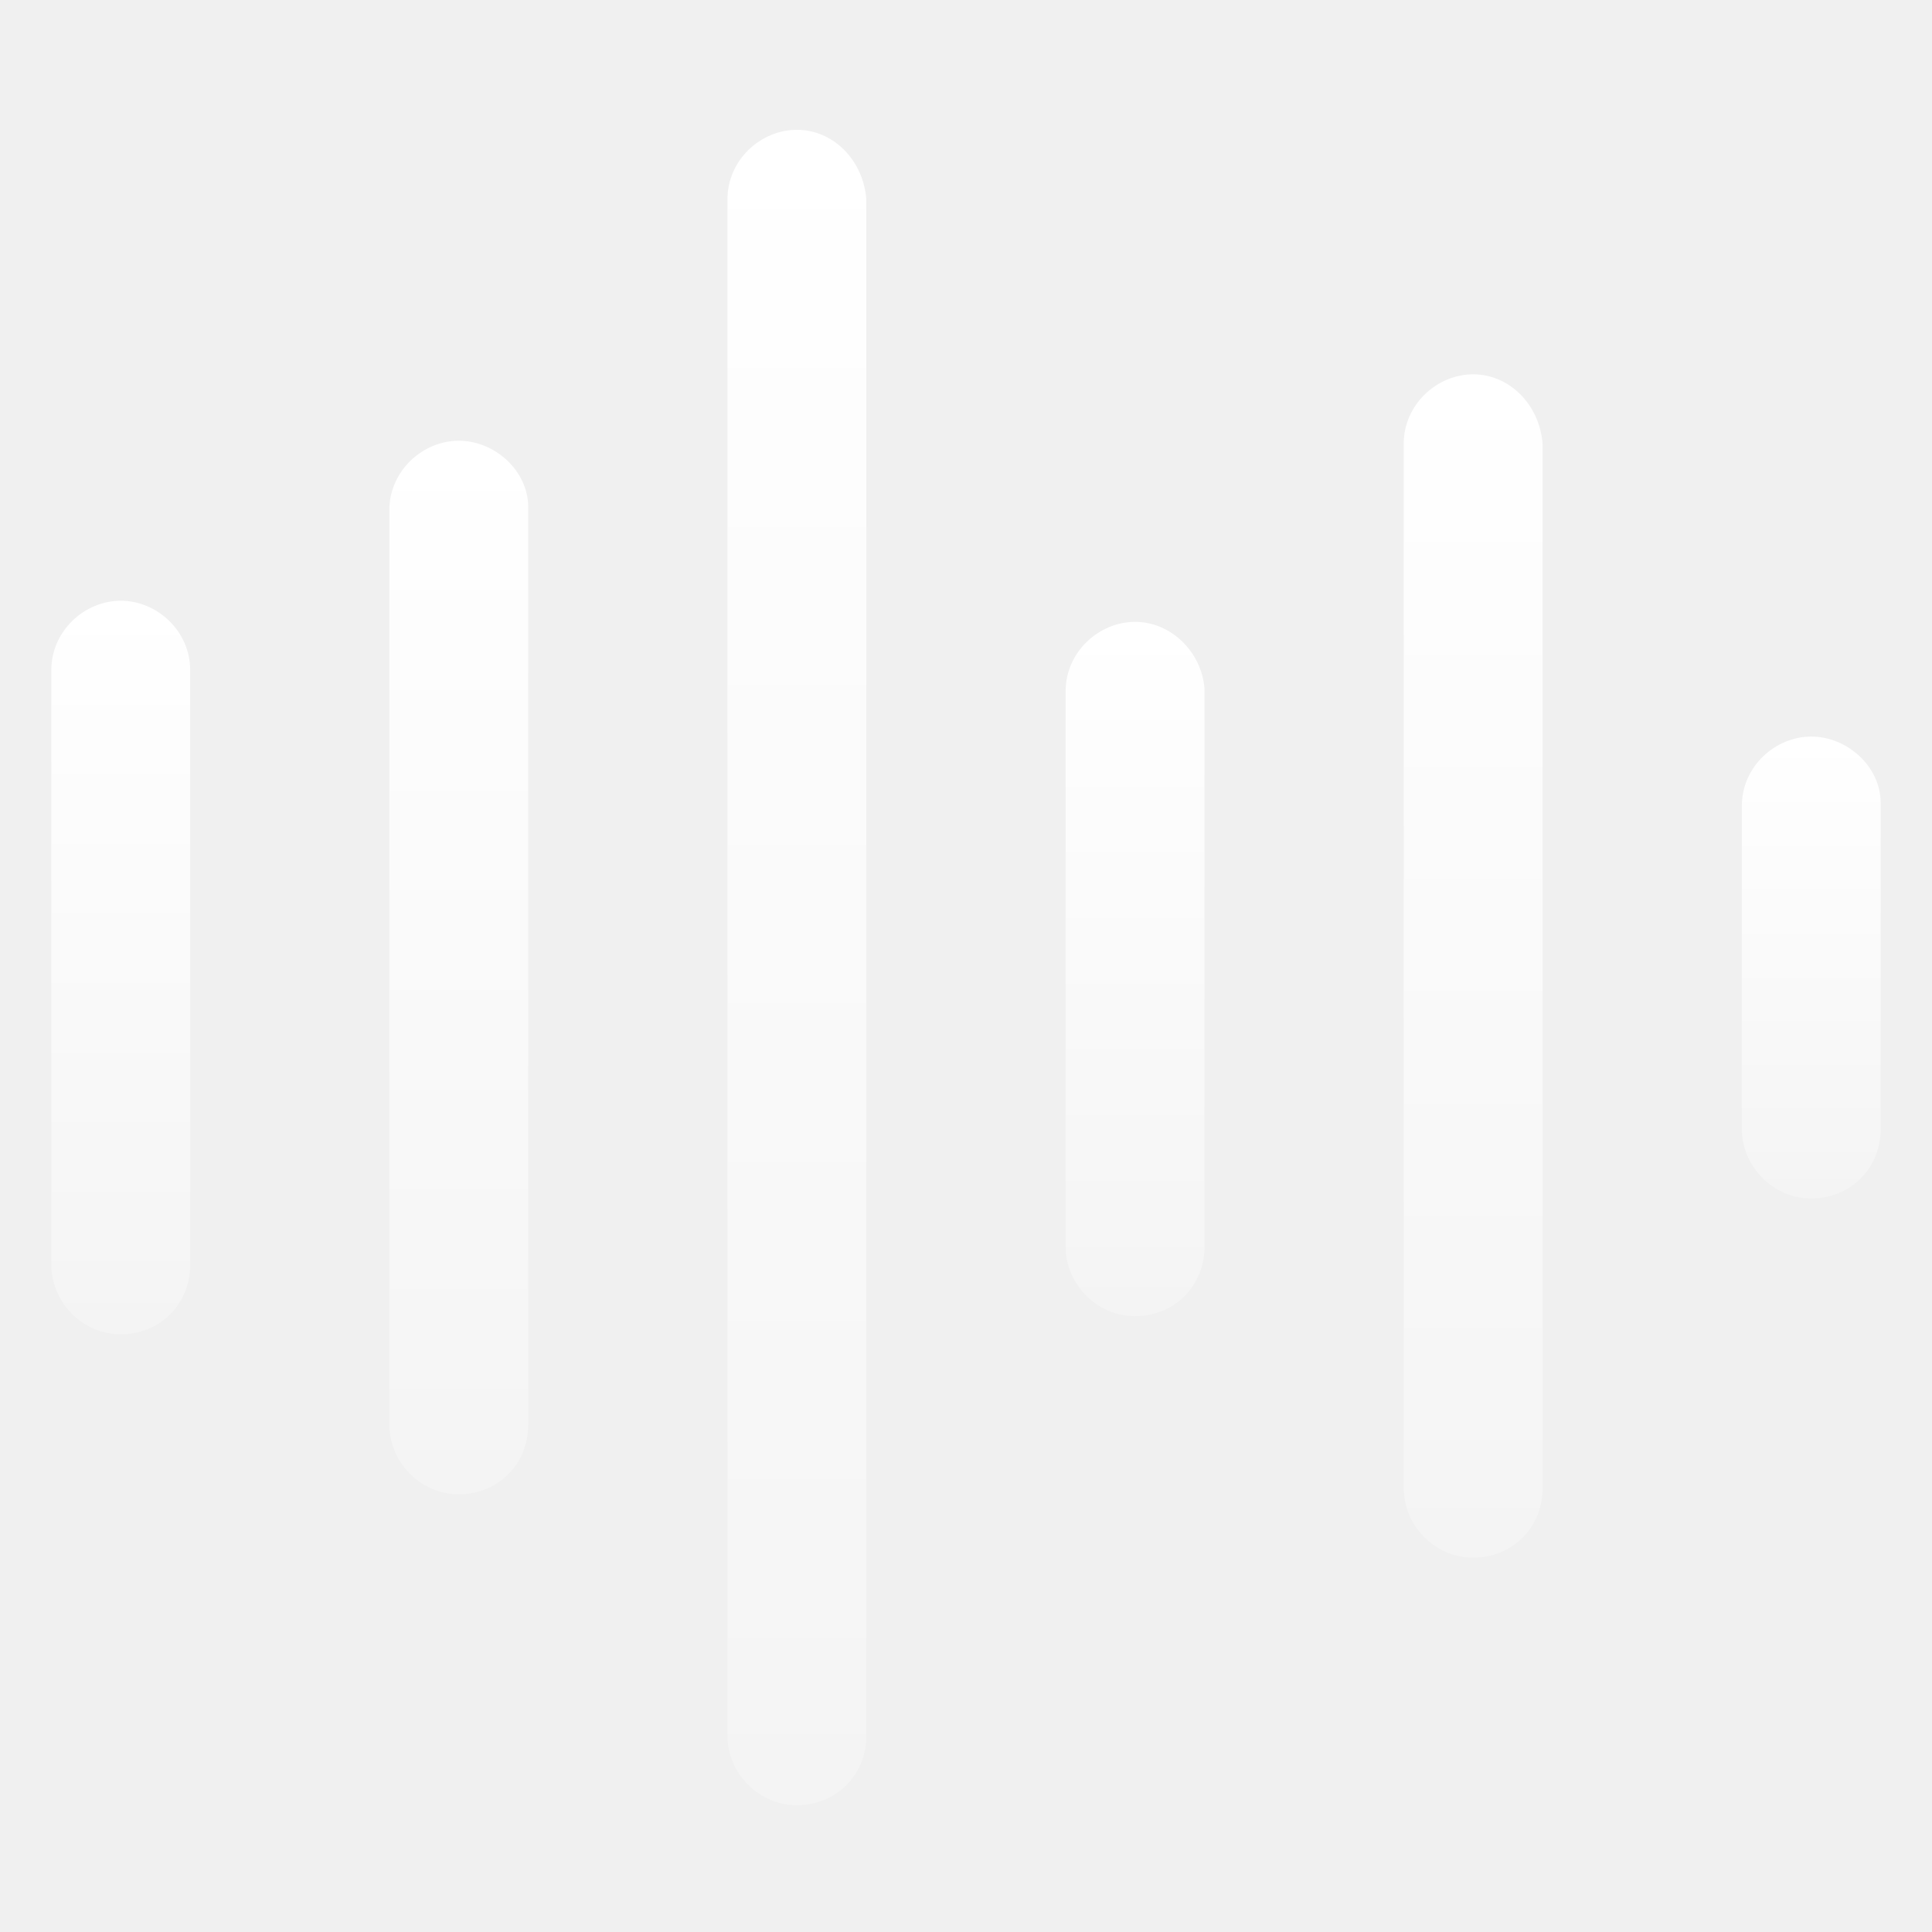
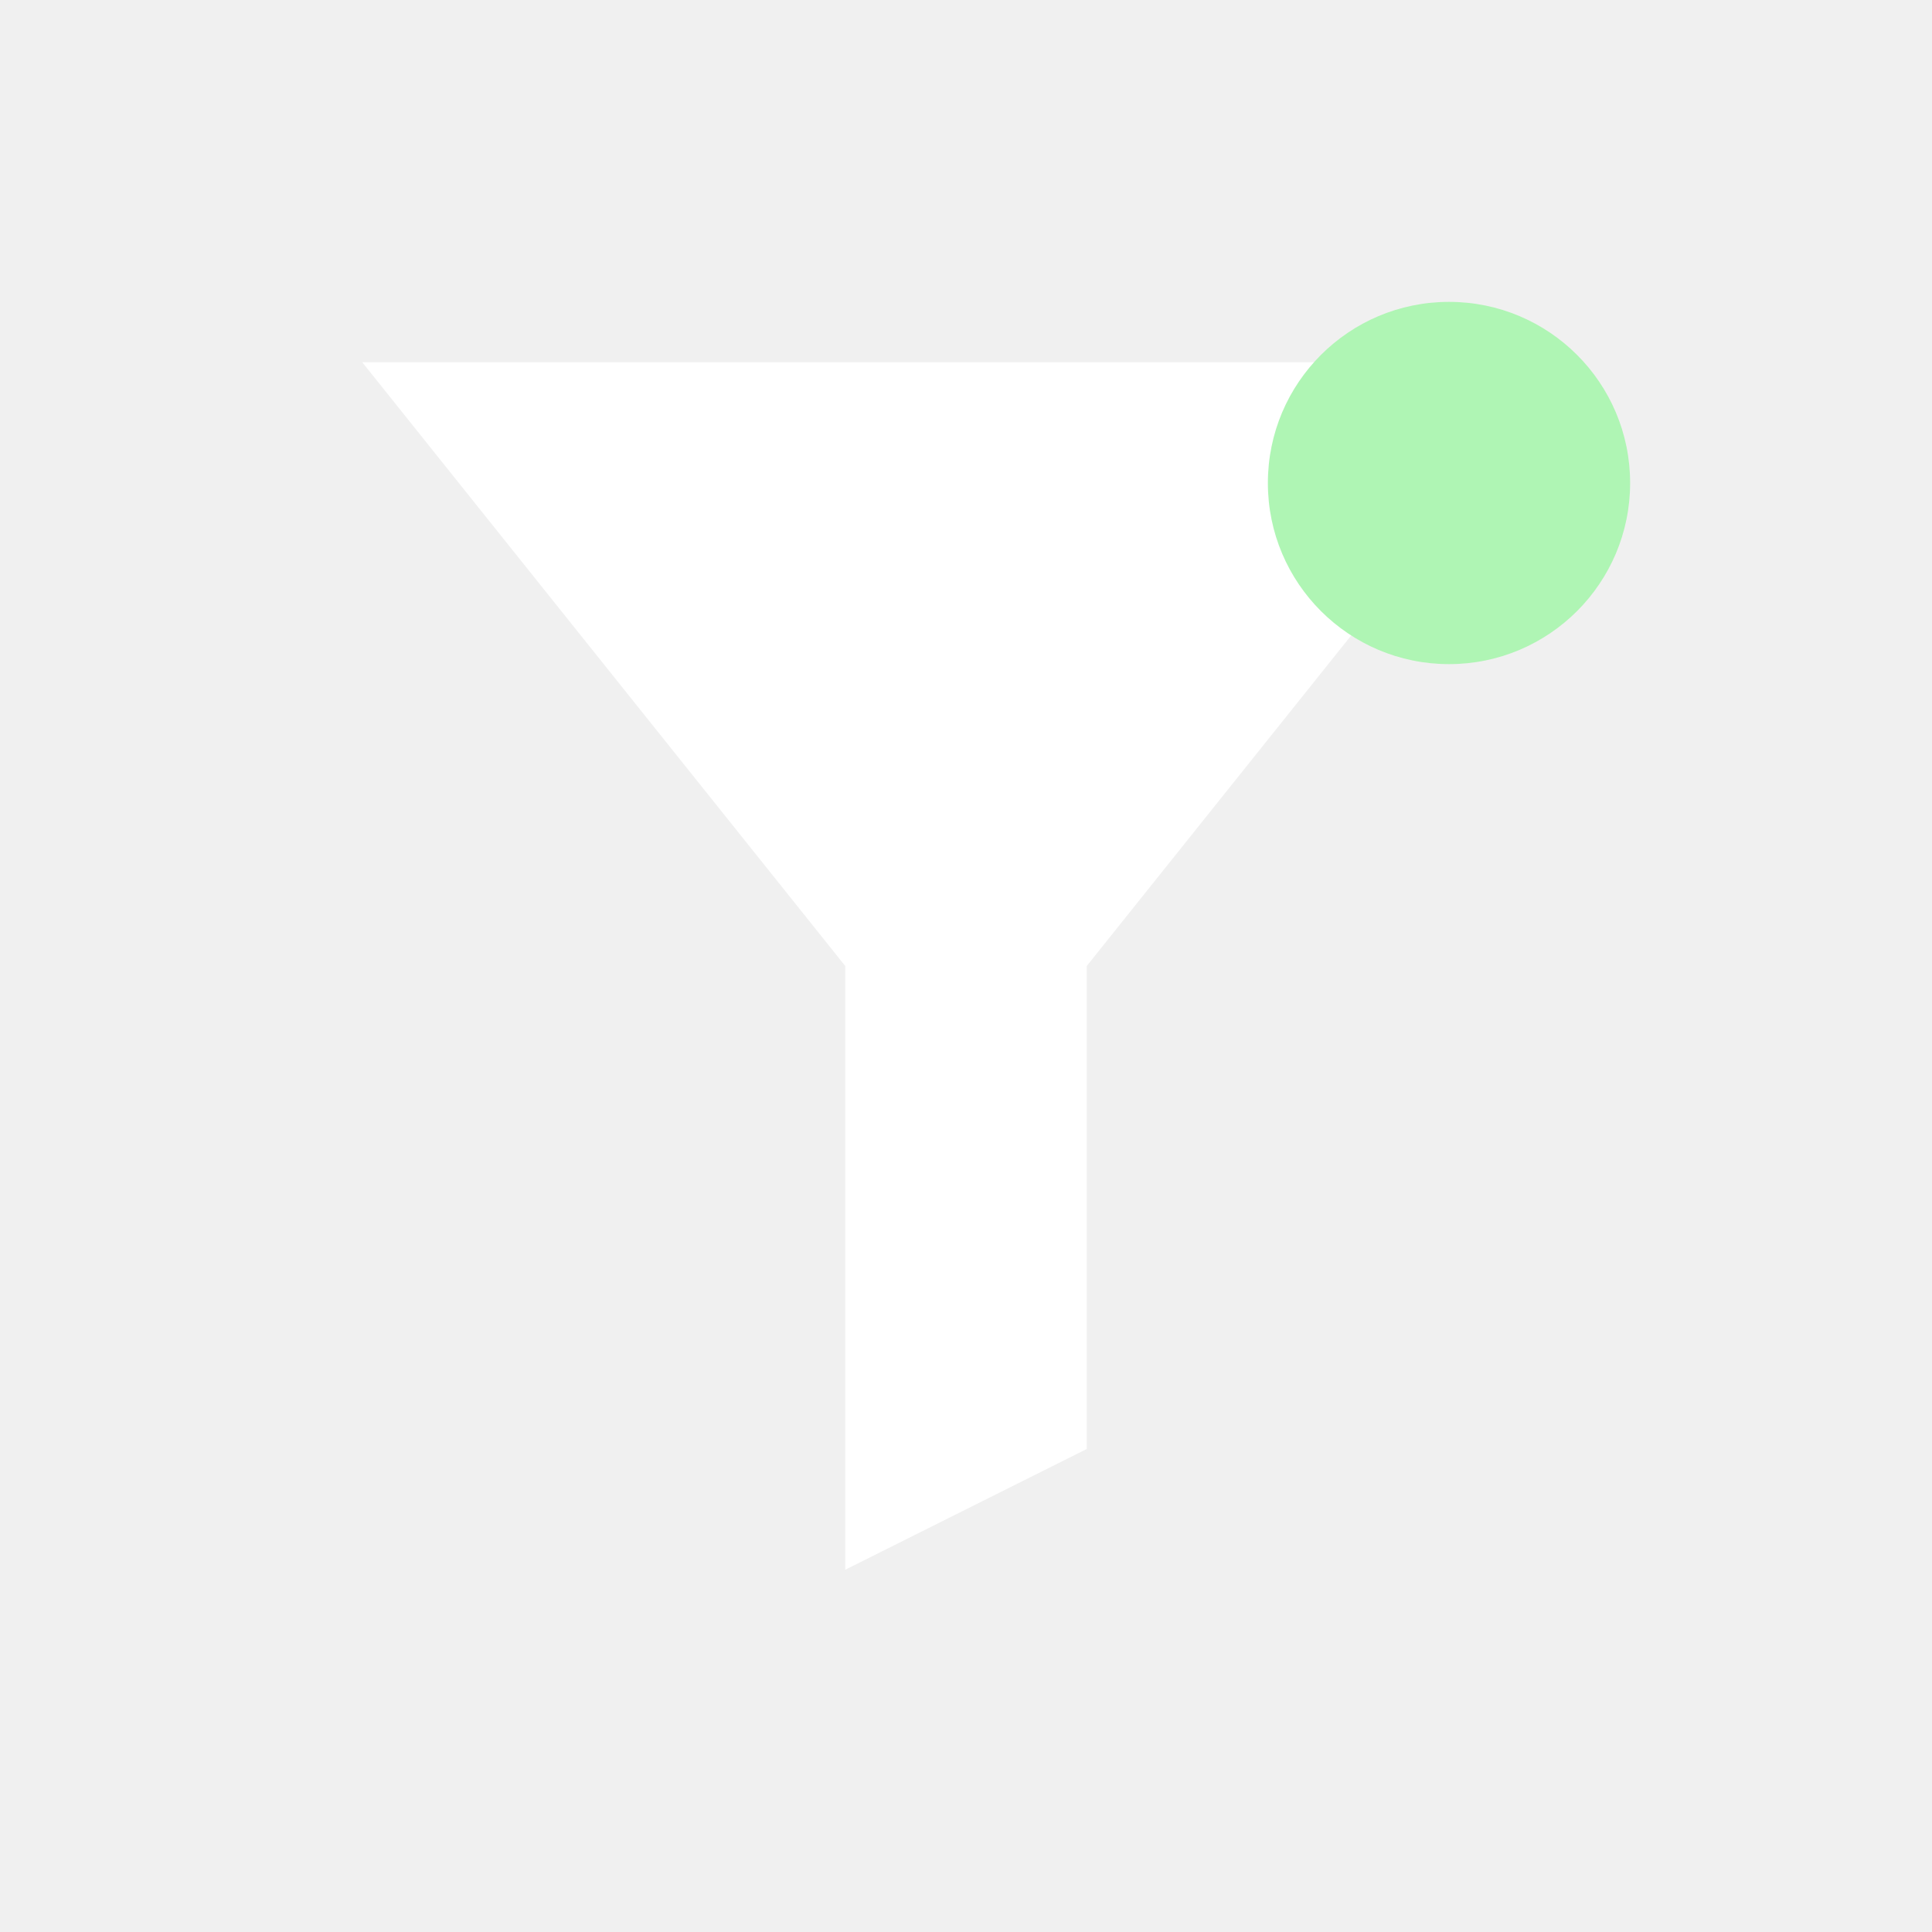
<svg xmlns="http://www.w3.org/2000/svg" width="32" height="32" viewBox="0 0 32 32" fill="none">
-   <path d="M2 9.95C1.4 9.95 0.85 10.45 0.85 11.1V20.95C0.85 21.55 1.35 22.1 2 22.1C2.65 22.1 3.15 21.6 3.15 20.95V11.1C3.15 10.45 2.6 9.95 2 9.95Z" fill="url(#paint0_linear_272_12172)" />
-   <path d="M7.599 7.3C6.999 7.3 6.449 7.8 6.449 8.45V23.6C6.449 24.2 6.949 24.75 7.599 24.75C8.249 24.75 8.749 24.25 8.749 23.6V8.4C8.749 7.8 8.199 7.3 7.599 7.3Z" fill="url(#paint1_linear_272_12172)" />
-   <path d="M13.199 2.15C12.599 2.15 12.049 2.65 12.049 3.3V28.75C12.049 29.35 12.549 29.9 13.199 29.9C13.849 29.9 14.349 29.4 14.349 28.75V3.3C14.299 2.65 13.799 2.15 13.199 2.15Z" fill="url(#paint2_linear_272_12172)" />
-   <path d="M18.8 10.3C18.2 10.3 17.65 10.8 17.65 11.45V20.65C17.65 21.25 18.15 21.8 18.8 21.8C19.45 21.8 19.95 21.3 19.95 20.65V11.4C19.9 10.8 19.4 10.3 18.8 10.3Z" fill="url(#paint3_linear_272_12172)" />
-   <path d="M24.4 6.2C23.8 6.2 23.25 6.7 23.25 7.35V24.65C23.25 25.25 23.75 25.8 24.4 25.8C25.05 25.8 25.55 25.3 25.55 24.65V7.35C25.5 6.7 25 6.2 24.4 6.2Z" fill="url(#paint4_linear_272_12172)" />
-   <path d="M30 12.2C29.4 12.2 28.85 12.7 28.85 13.35V18.7C28.85 19.3 29.35 19.85 30 19.85C30.65 19.85 31.15 19.35 31.15 18.7V13.3C31.15 12.7 30.6 12.2 30 12.2Z" fill="url(#paint5_linear_272_12172)" />
-   <defs>
-     <linearGradient id="paint0_linear_272_12172" x1="2" y1="9.95" x2="2" y2="24.671" gradientUnits="userSpaceOnUse">
-       <stop stop-color="white" />
-       <stop offset="0.745" stop-color="white" stop-opacity="0.365" />
-       <stop offset="1" stop-color="white" stop-opacity="0" />
-     </linearGradient>
-     <linearGradient id="paint1_linear_272_12172" x1="7.599" y1="7.3" x2="7.599" y2="28.442" gradientUnits="userSpaceOnUse">
-       <stop stop-color="white" />
-       <stop offset="0.745" stop-color="white" stop-opacity="0.365" />
-       <stop offset="1" stop-color="white" stop-opacity="0" />
-     </linearGradient>
-     <linearGradient id="paint2_linear_272_12172" x1="13.199" y1="2.15" x2="13.199" y2="35.771" gradientUnits="userSpaceOnUse">
-       <stop stop-color="white" />
-       <stop offset="0.745" stop-color="white" stop-opacity="0.365" />
-       <stop offset="1" stop-color="white" stop-opacity="0" />
-     </linearGradient>
-     <linearGradient id="paint3_linear_272_12172" x1="18.8" y1="10.3" x2="18.8" y2="24.233" gradientUnits="userSpaceOnUse">
-       <stop stop-color="white" />
-       <stop offset="0.745" stop-color="white" stop-opacity="0.365" />
-       <stop offset="1" stop-color="white" stop-opacity="0" />
-     </linearGradient>
-     <linearGradient id="paint4_linear_272_12172" x1="24.4" y1="6.2" x2="24.4" y2="29.947" gradientUnits="userSpaceOnUse">
-       <stop stop-color="white" />
-       <stop offset="0.745" stop-color="white" stop-opacity="0.365" />
-       <stop offset="1" stop-color="white" stop-opacity="0" />
-     </linearGradient>
-     <linearGradient id="paint5_linear_272_12172" x1="30" y1="12.2" x2="30" y2="21.468" gradientUnits="userSpaceOnUse">
-       <stop stop-color="white" />
-       <stop offset="0.745" stop-color="white" stop-opacity="0.365" />
-       <stop offset="1" stop-color="white" stop-opacity="0" />
-     </linearGradient>
-   </defs>
+   <path d="M6 6H26L18 16V24L14 26V16L6 6Z" fill="white" />
+   <circle cx="24" cy="8" r="3" fill="#AFF5B4" />
</svg>
